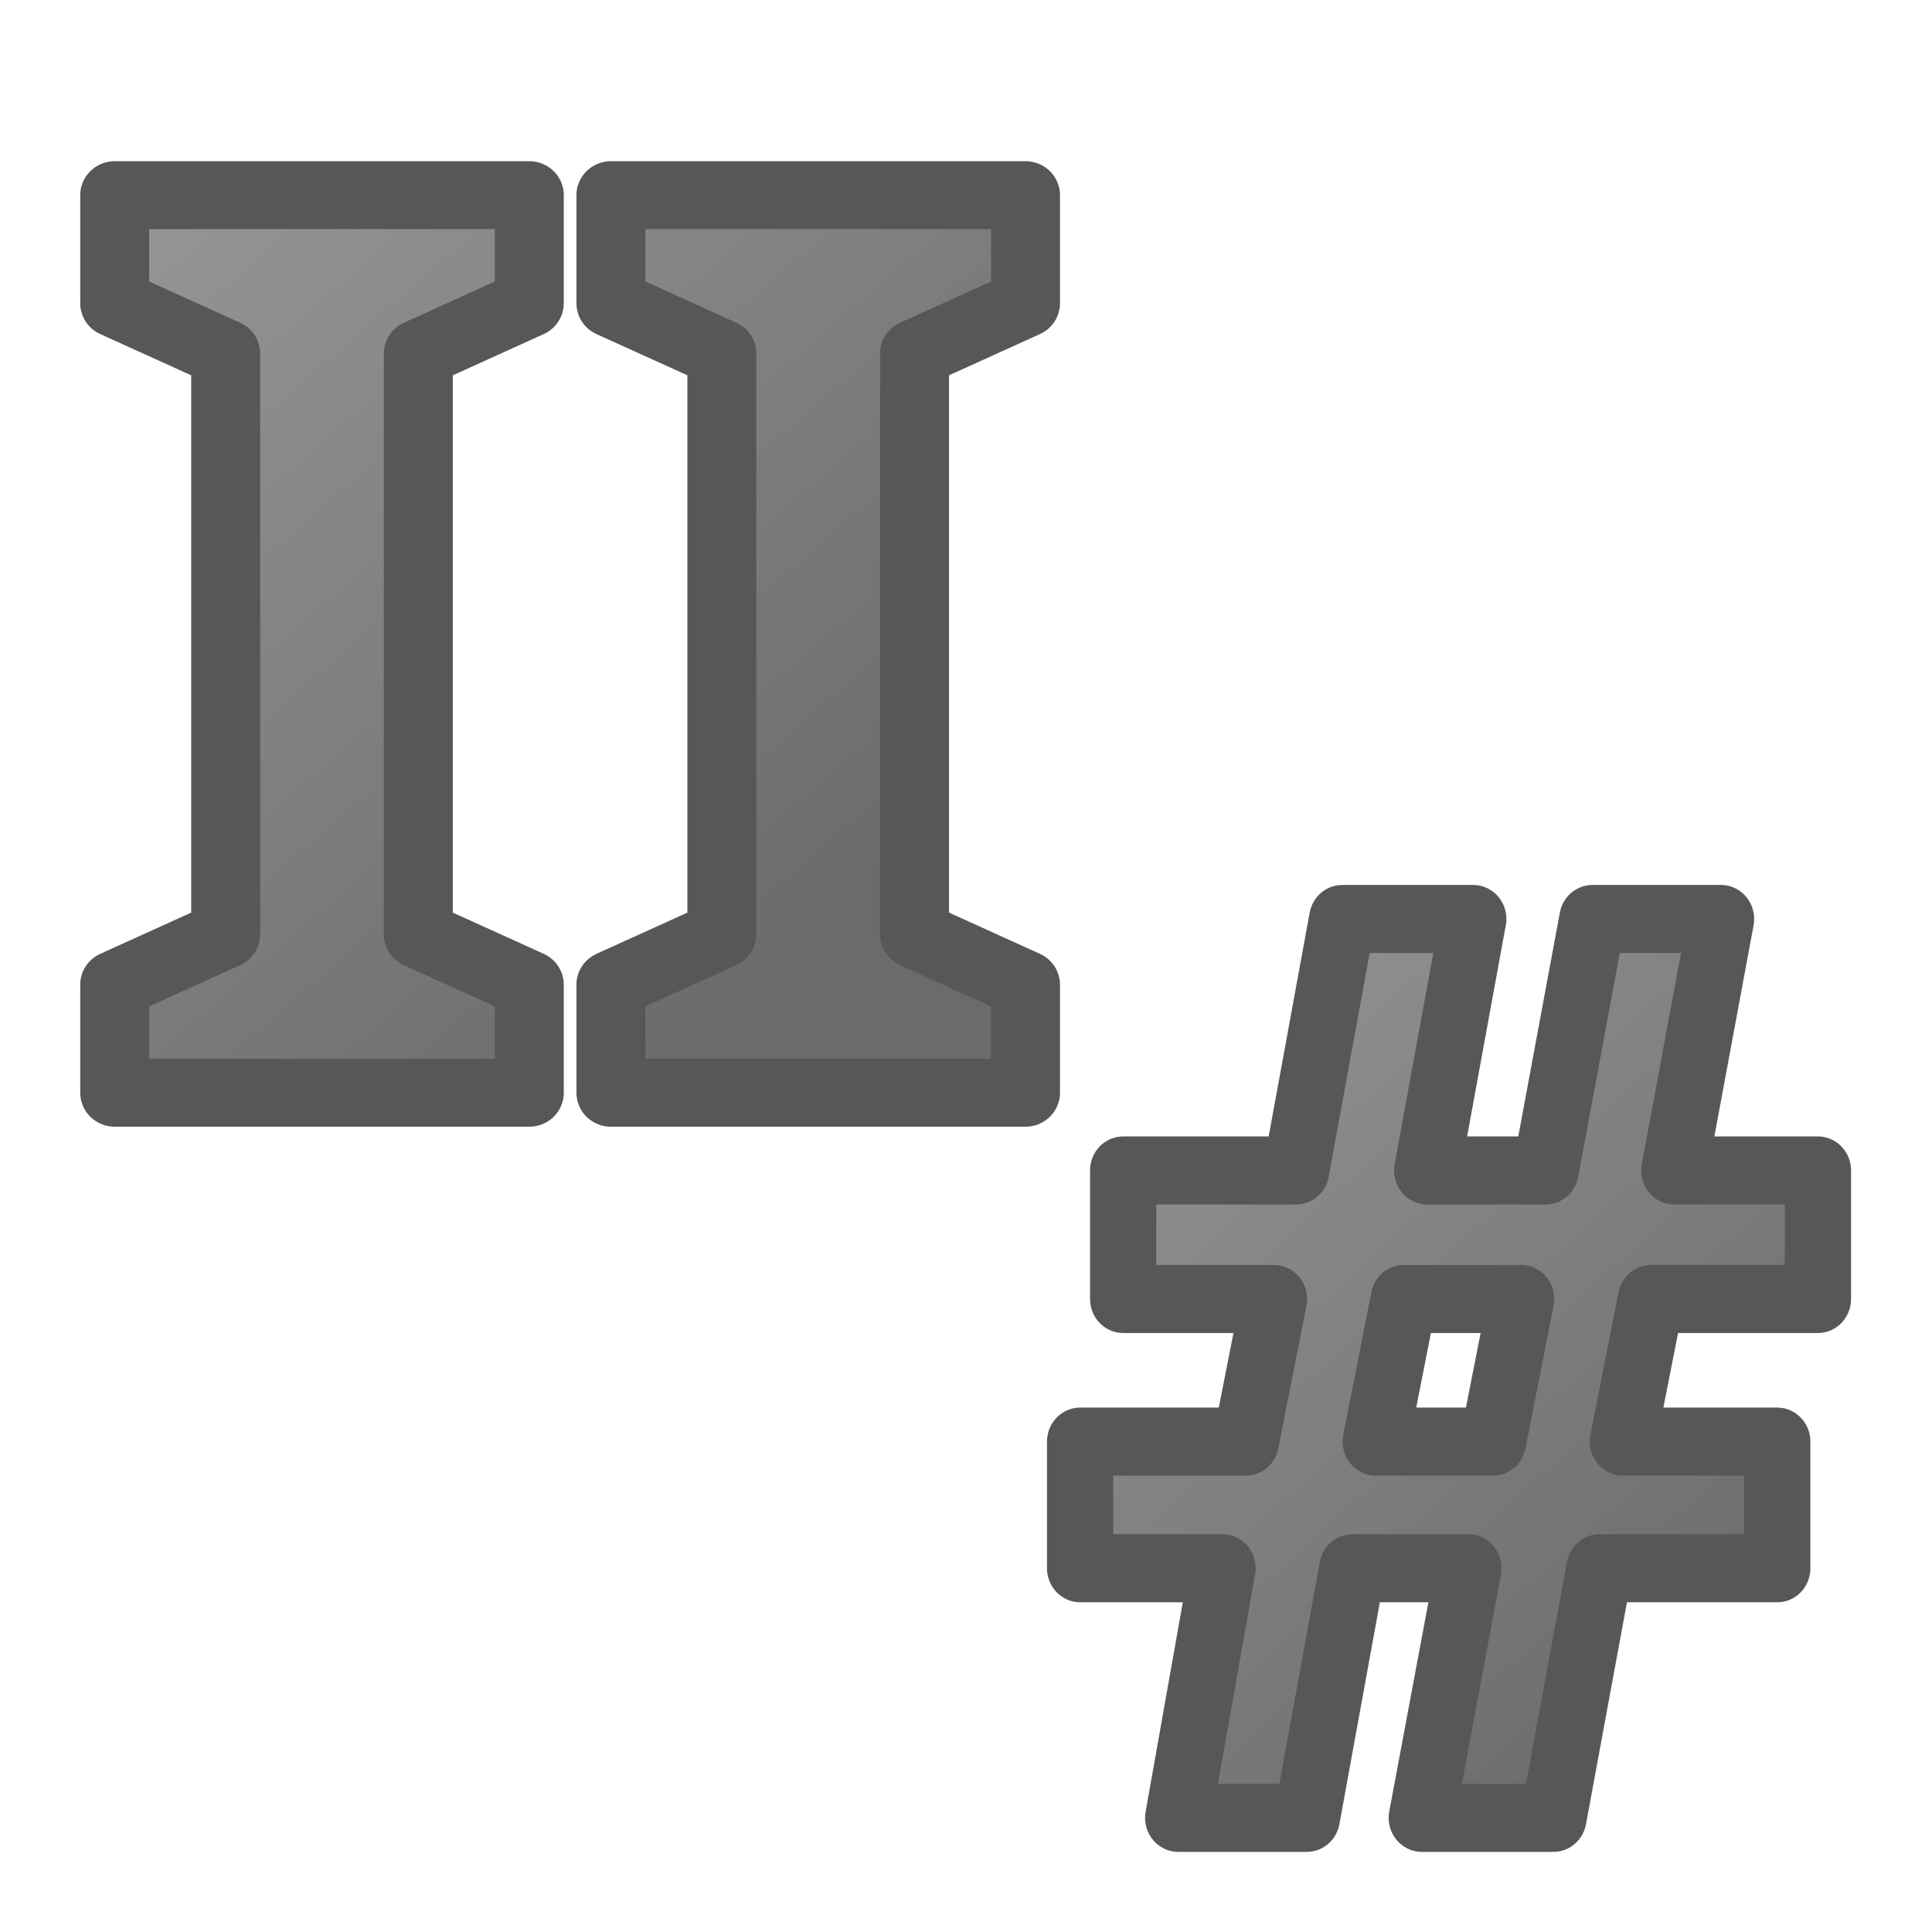
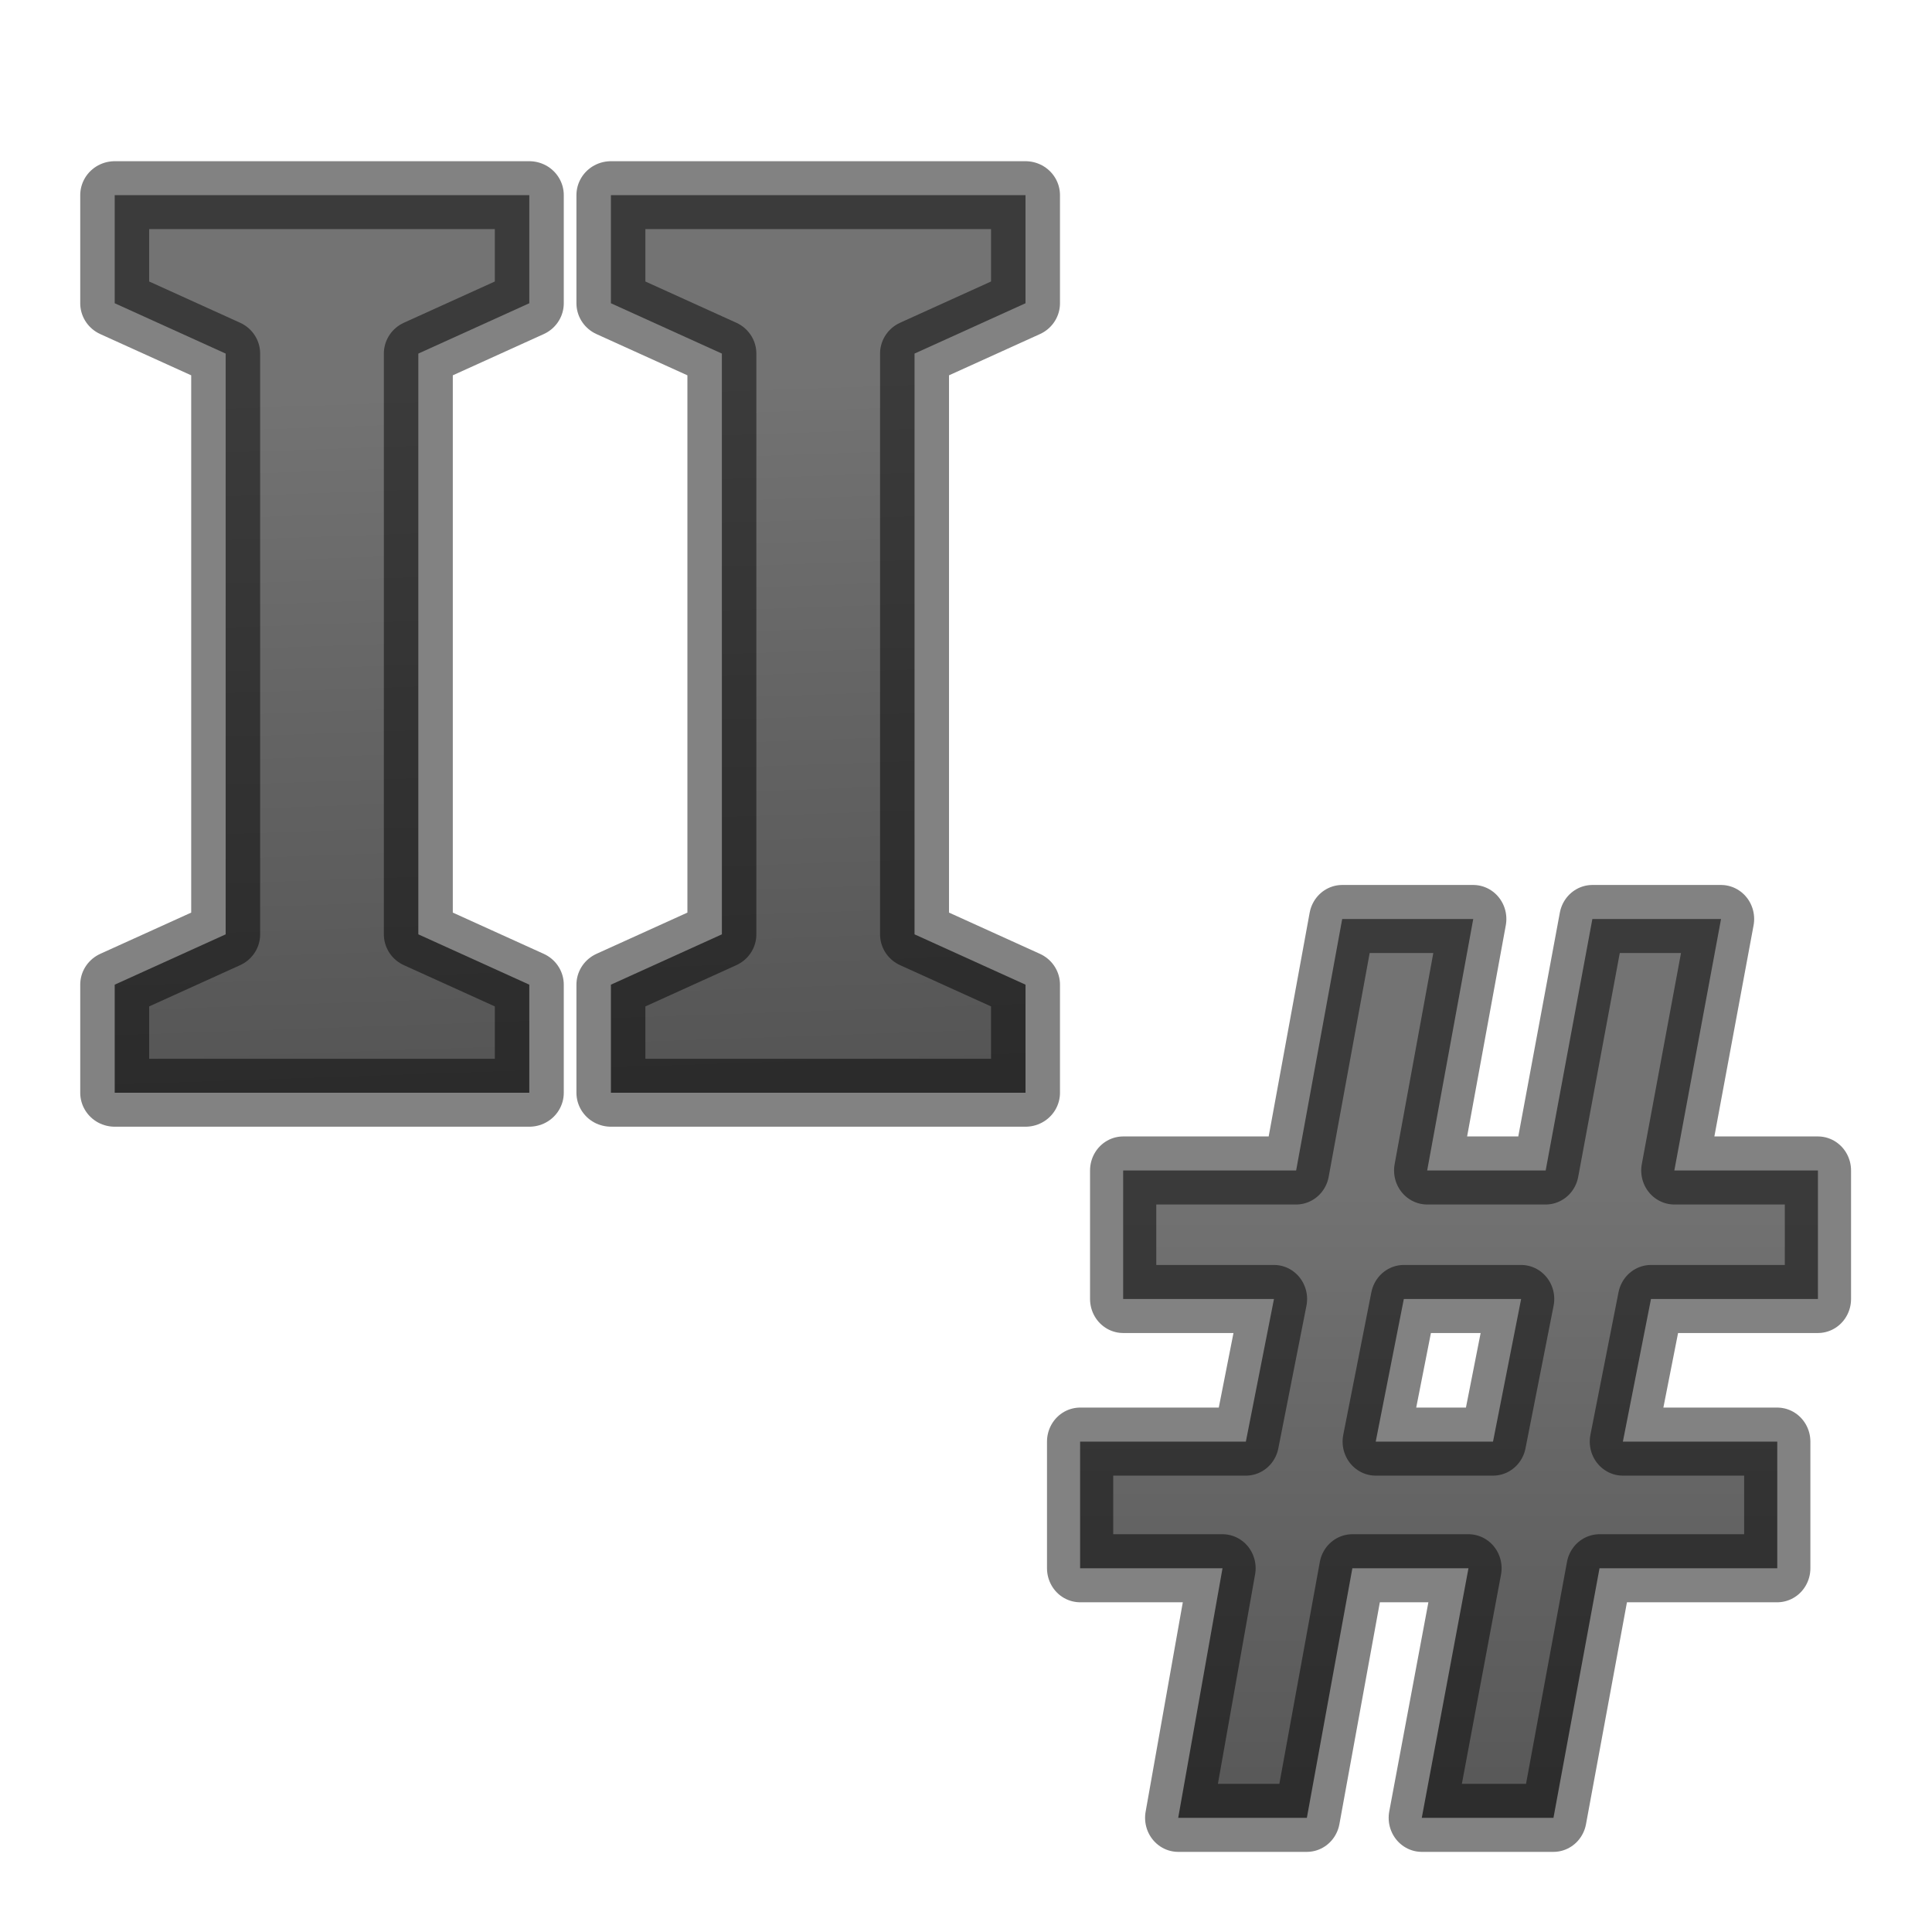
<svg xmlns="http://www.w3.org/2000/svg" xmlns:xlink="http://www.w3.org/1999/xlink" viewBox="0 0 24 24">
-   <linearGradient id="a" gradientTransform="matrix(.8503069 0 0 .850307 32.85922 -2.231908)" gradientUnits="userSpaceOnUse" x1="-26.93" x2="-36" xlink:href="#b" y1="16.292" y2="6" />
-   <linearGradient id="b">
-     <stop offset="0" stop-color="#1f1f1f" />
-     <stop offset="1" stop-color="#5c5c5c" />
+   <linearGradient id="a" gradientTransform="translate(-15.70417 8.40678)" gradientUnits="userSpaceOnUse" x1="11" x2="12" y1="-4" y2="21">
+     <stop offset="0" stop-color="#737373" />
+     <stop offset=".262" stop-color="#636363" />
+     <stop offset=".705" stop-color="#4b4b4b" />
+     <stop offset="1" stop-color="#3f3f3f" />
  </linearGradient>
-   <linearGradient id="c" gradientTransform="matrix(.8337356 0 0 .8337358 44.58965 6.679145)" gradientUnits="userSpaceOnUse" x1="-26.93" x2="-36" xlink:href="#b" y1="16.292" y2="6" />
-   <g stroke="#000" stroke-linejoin="round">
-     <g fill="url(#a)" opacity=".66" stroke-width=".85" transform="scale(1.007691 .9923674)">
+   <linearGradient id="b" gradientUnits="userSpaceOnUse" x1="6.947" x2="7.532" xlink:href="#a" y1="-3.023" y2="13.679" />
+   <linearGradient id="c" gradientUnits="userSpaceOnUse" x1="20.272" x2="20.272" xlink:href="#a" y1="5.92" y2="22.692" />
+   <g stroke="#000" stroke-linejoin="round" stroke-opacity=".49">
+     <g fill="url(#b)" stroke-width=".85" transform="scale(1.007691 .9923674)">
      <path d="m6.525 13.679h-5.111v-1.353l1.368-.63v-7.27l-1.368-.63v-1.353h5.111v1.353l-1.368.63v7.27l1.368.63z" />
      <path d="m12.642 13.679h-5.111v-1.353l1.368-.63v-7.27l-1.368-.63v-1.353h5.111v1.353l-1.368.63v7.27l1.368.63z" />
    </g>
-     <path d="m20.788 15.92-.354 1.748h1.944v1.552h-2.238l-.58 3.059h-1.658l.588-3.059h-1.462l-.573 3.059h-1.62l.558-3.059h-1.793v-1.552h2.087l.354-1.748h-1.899v-1.575h2.178l.58-3.082h1.65l-.58 3.082h1.492l.588-3.082h1.62l-.588 3.082h1.808v1.575zm-3.466 1.748h1.477l.354-1.748h-1.477z" fill="url(#c)" opacity=".66" stroke-linecap="round" stroke-width=".834" transform="scale(.986587 1.013595)" />
+     <path d="m20.788 15.92-.354 1.748h1.944v1.552h-2.238l-.58 3.059h-1.658l.588-3.059h-1.462l-.573 3.059h-1.62l.558-3.059h-1.793v-1.552h2.087l.354-1.748h-1.899v-1.575h2.178l.58-3.082h1.65l-.58 3.082h1.492l.588-3.082h1.62l-.588 3.082h1.808v1.575zm-3.466 1.748h1.477l.354-1.748h-1.477z" fill="url(#c)" stroke-linecap="round" stroke-width=".834" transform="scale(.986587 1.013595)" />
  </g>
</svg>
